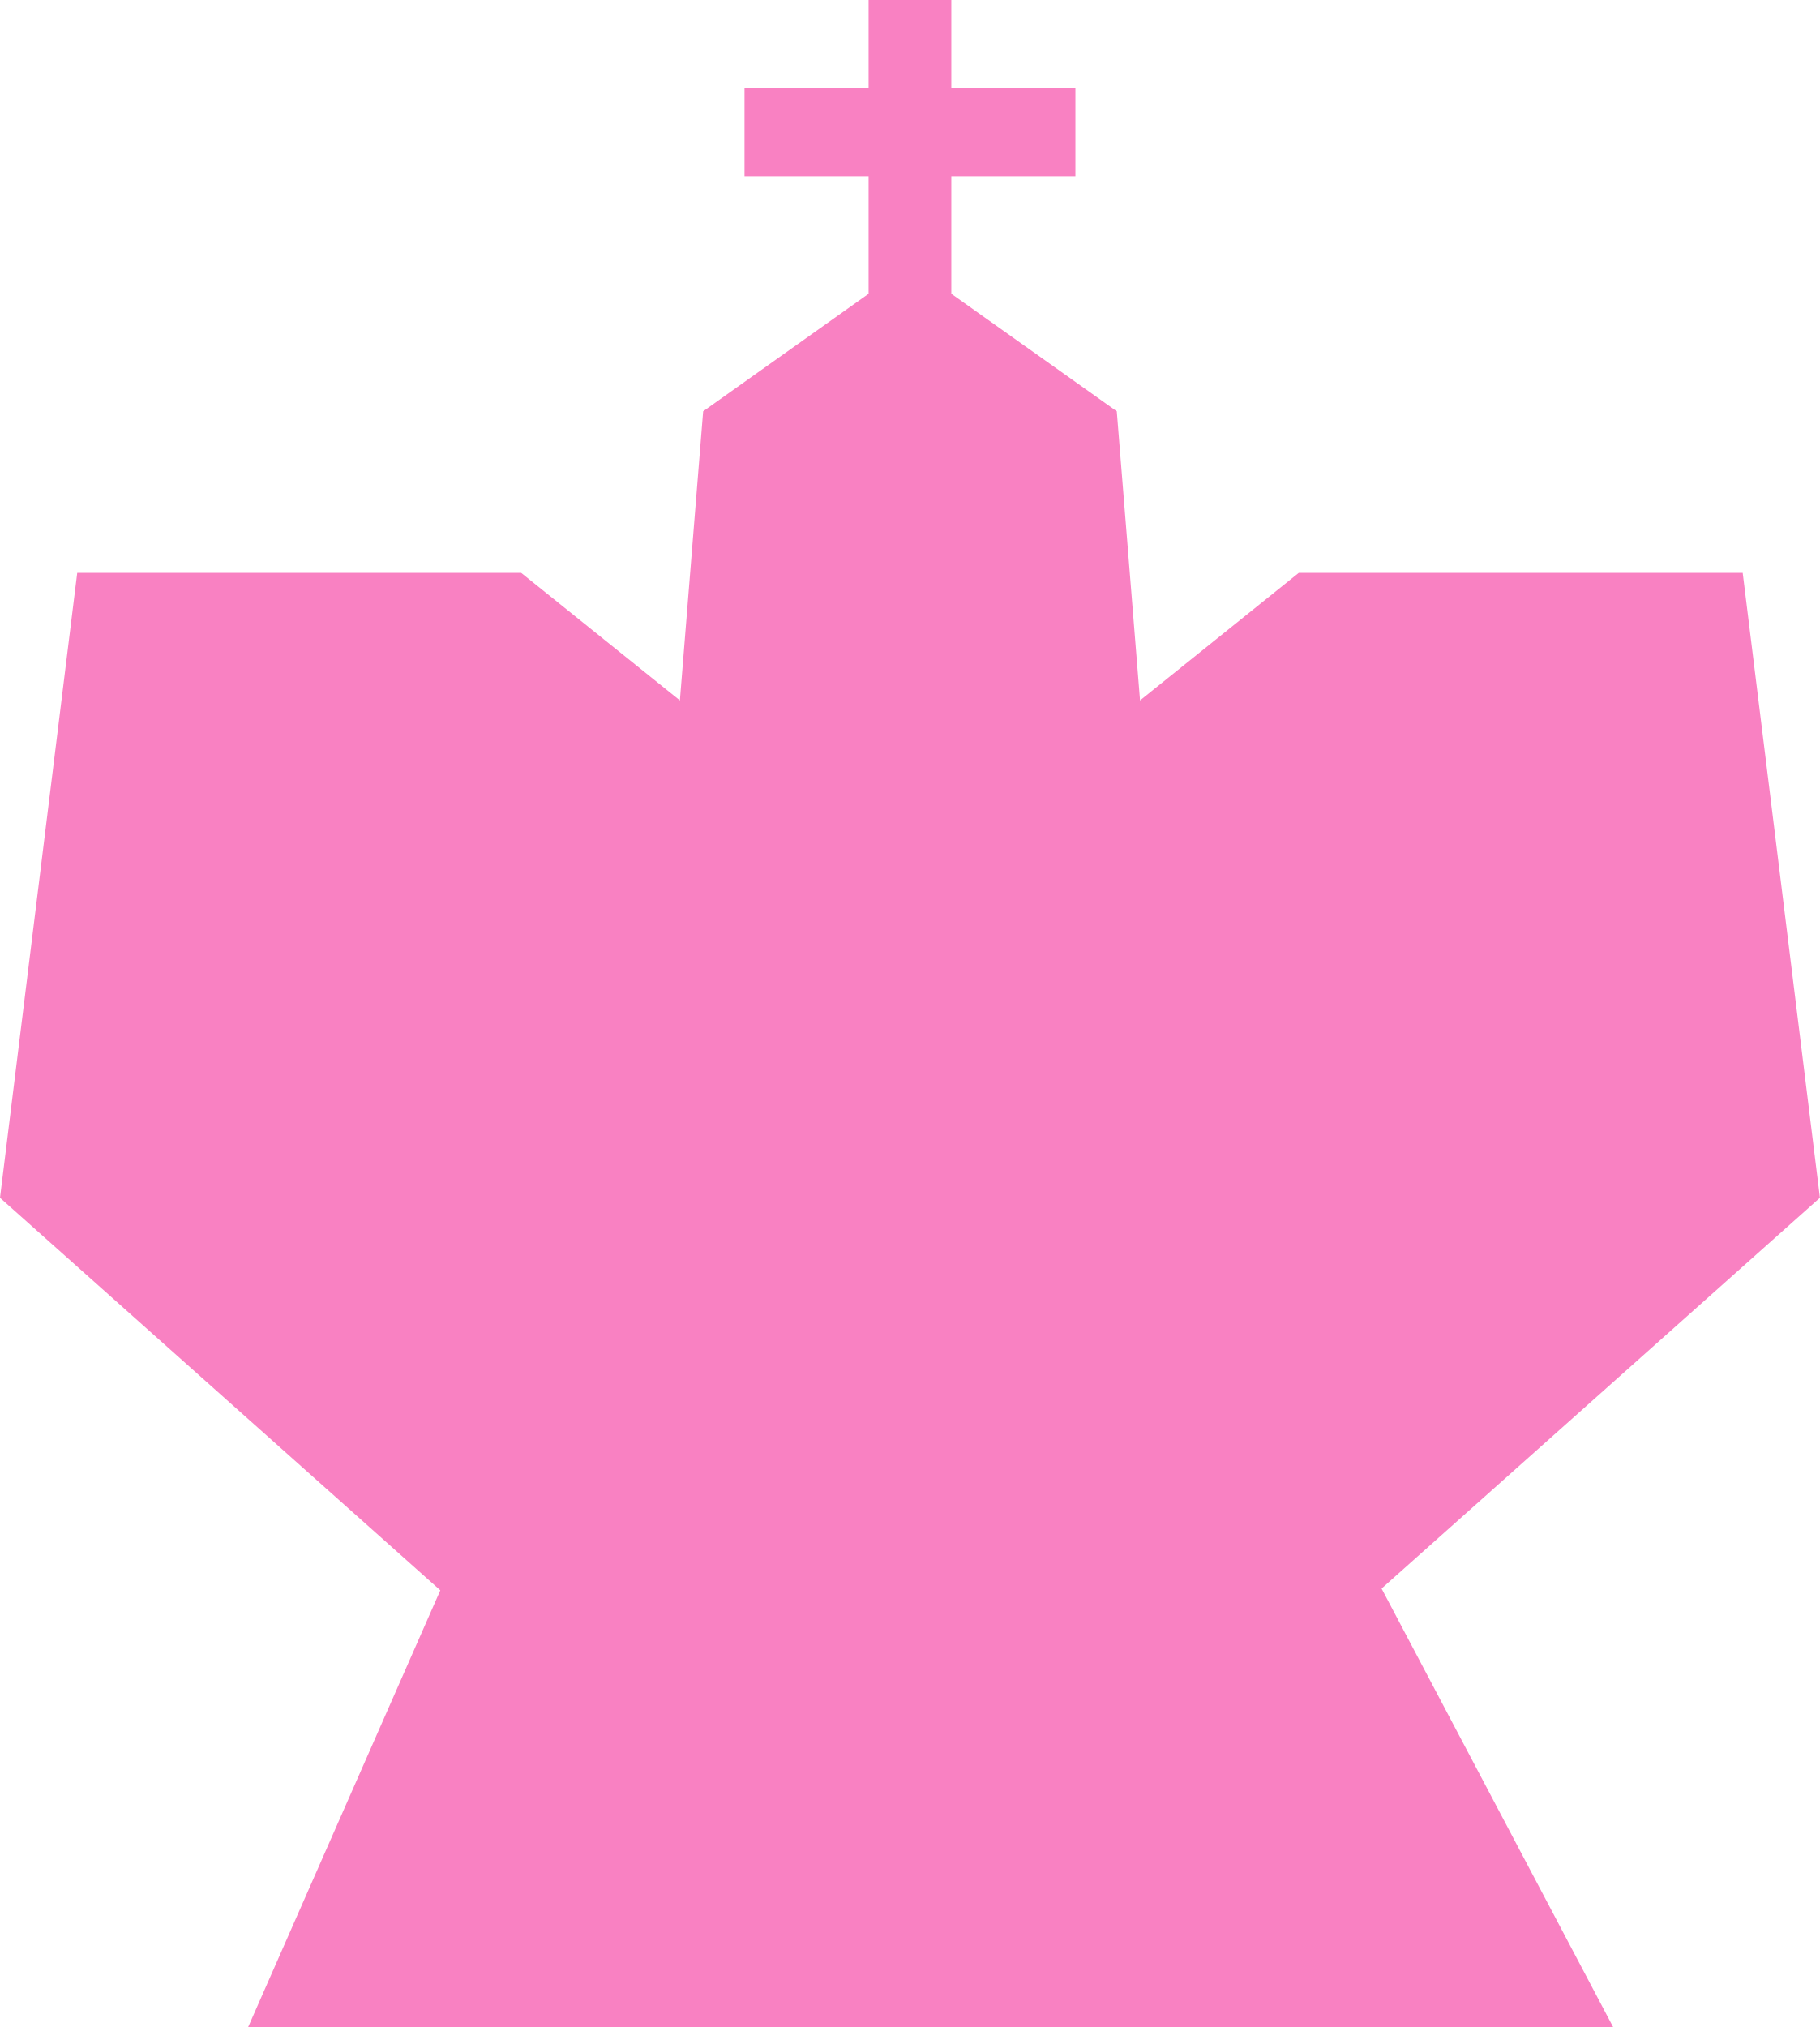
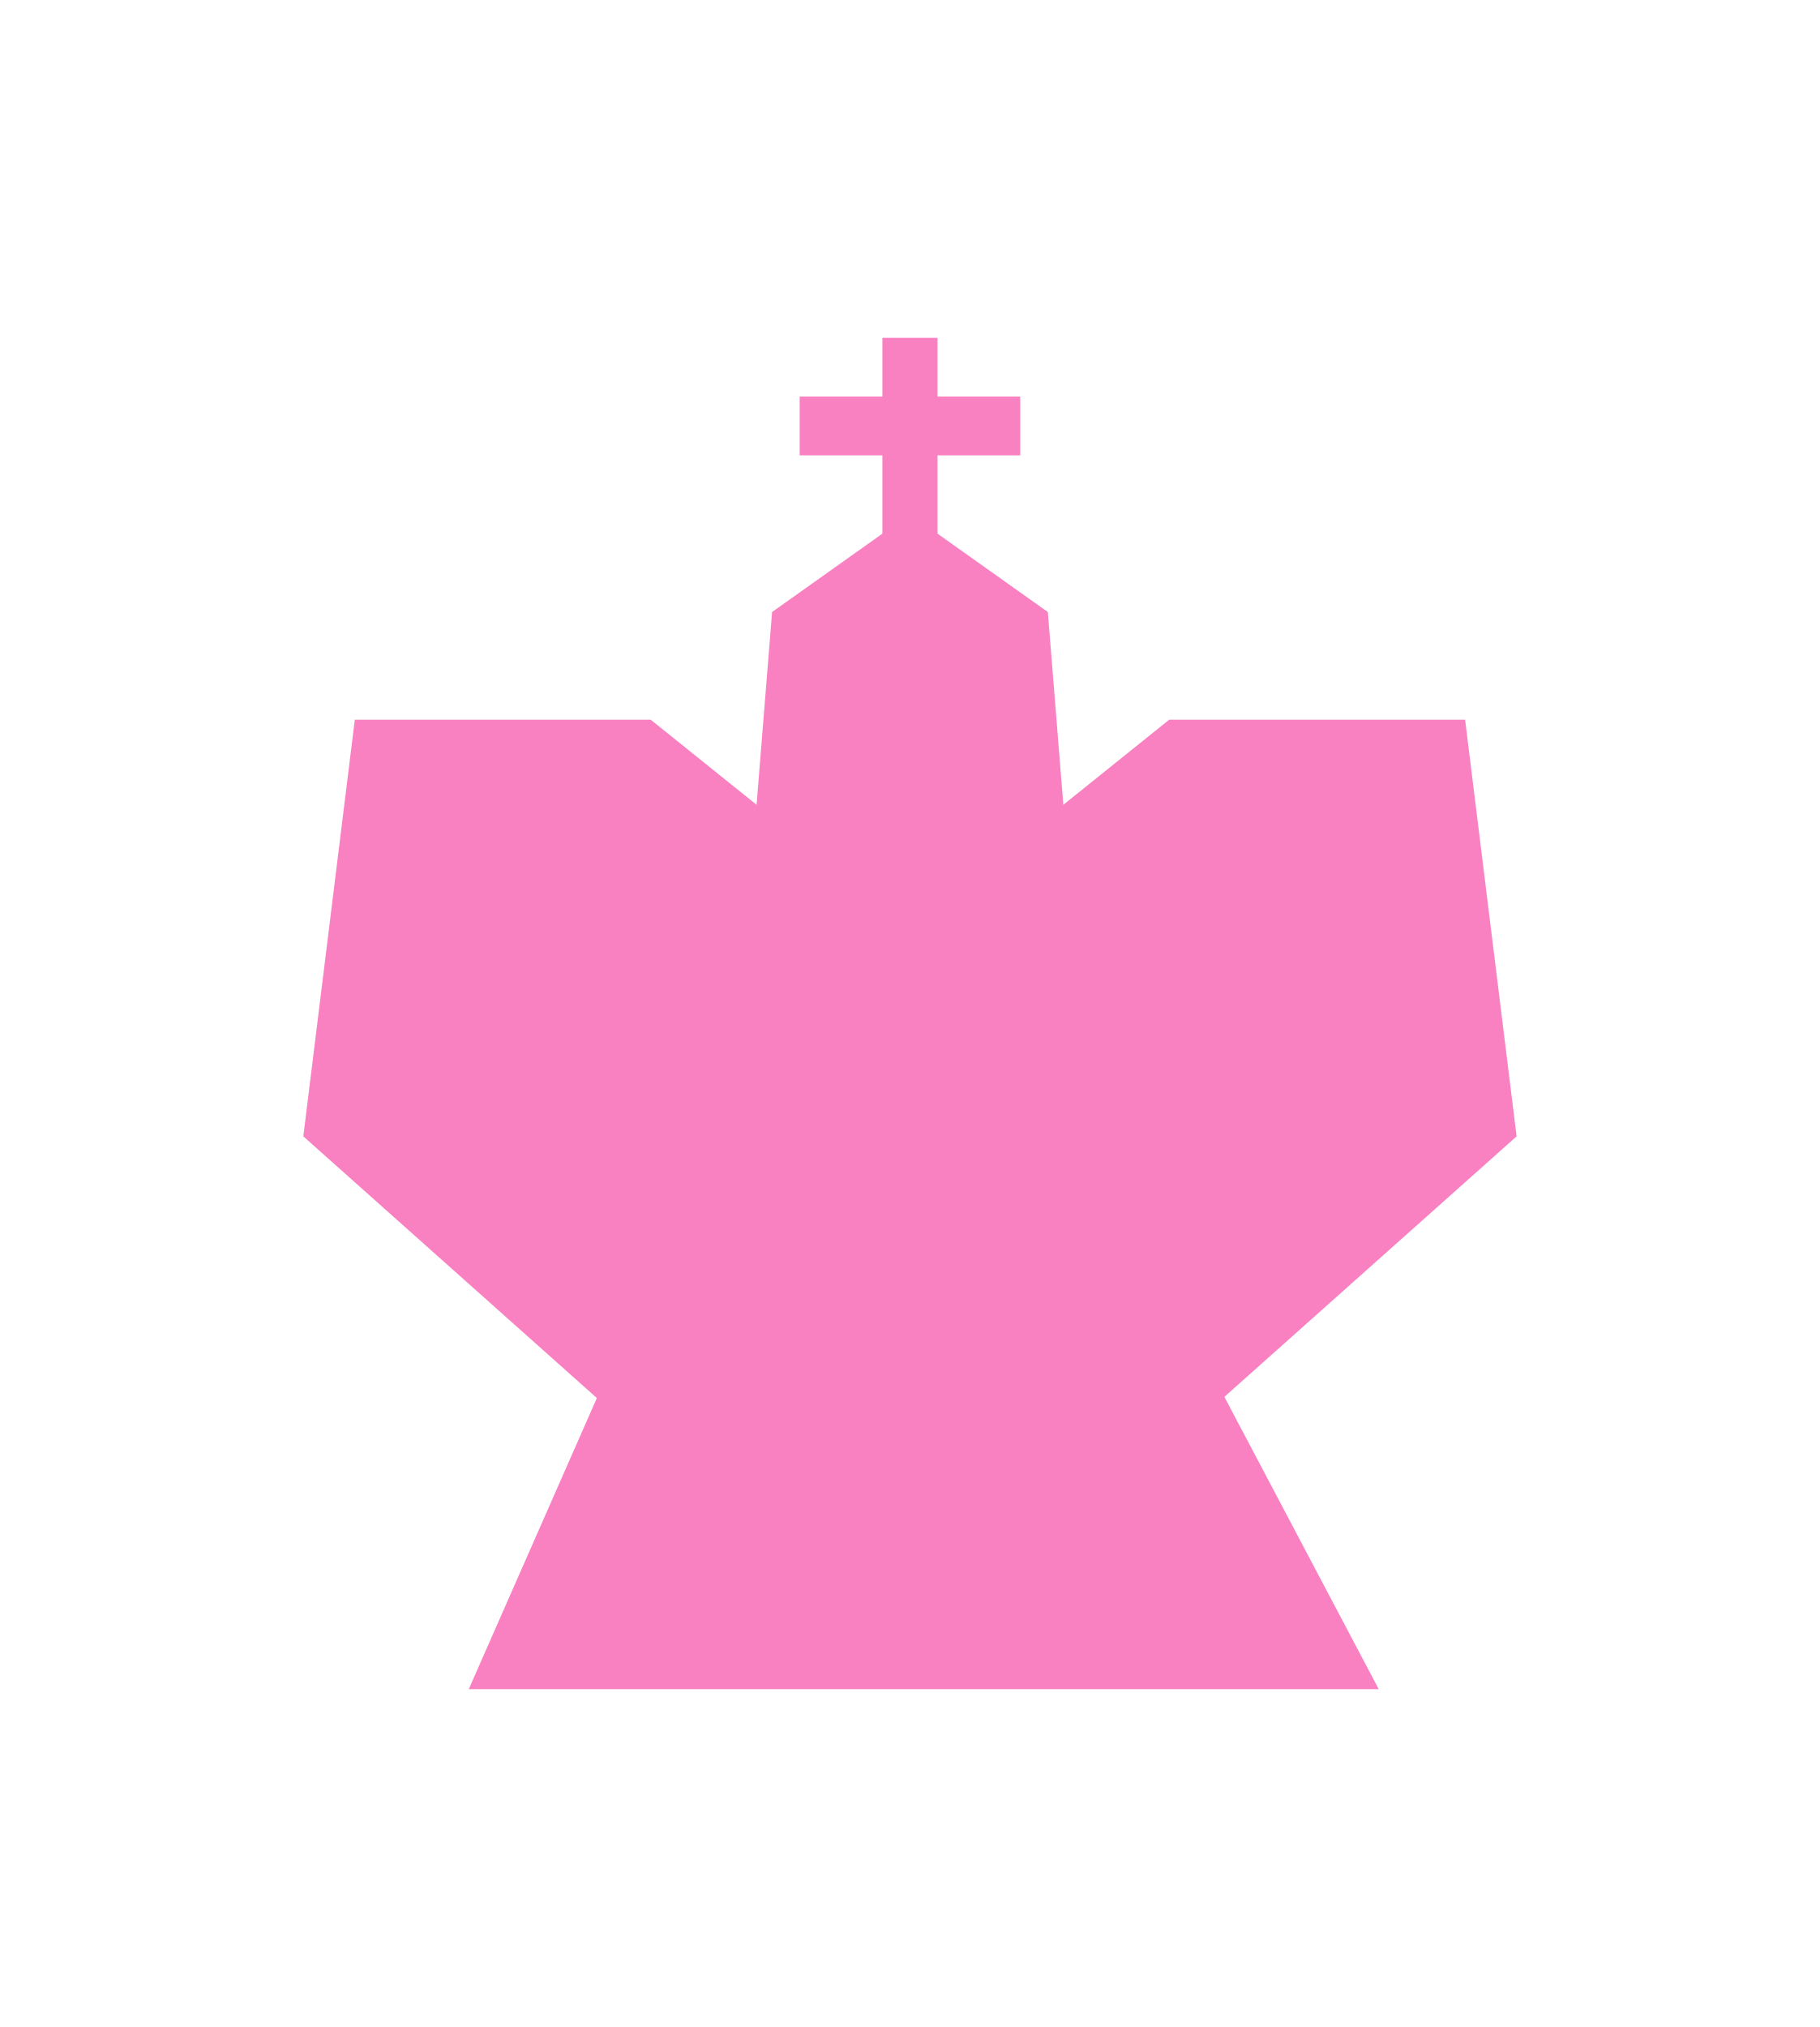
- <svg xmlns="http://www.w3.org/2000/svg" width="44" height="49" viewBox="0 0 44 49" fill="none">
+ <svg xmlns="http://www.w3.org/2000/svg" width="44" height="49" viewBox="-11 -12.25 66 73.5" fill="none">
  <path fill-rule="evenodd" clip-rule="evenodd" d="M16 22.37L17 9.942L22 6.391L27 9.942L28 22.37H22H16Z" fill="#F981C2" />
  <path d="M11.156 37.283L32.812 37.283L39 49H6L11.156 37.283Z" fill="#F981C2" />
  <path fill-rule="evenodd" clip-rule="evenodd" d="M11.733 39.413L0 28.955L1.867 13.848H12.6L22 21.401L31.4 13.848H42.133L44 28.955L32.267 39.413H22H11.733Z" fill="#F981C2" />
  <path fill-rule="evenodd" clip-rule="evenodd" d="M23 0H21V2.13L18 2.13V4.261H21V8.522H23V4.261H26V2.13L23 2.13V0Z" fill="#F981C2" />
</svg>
